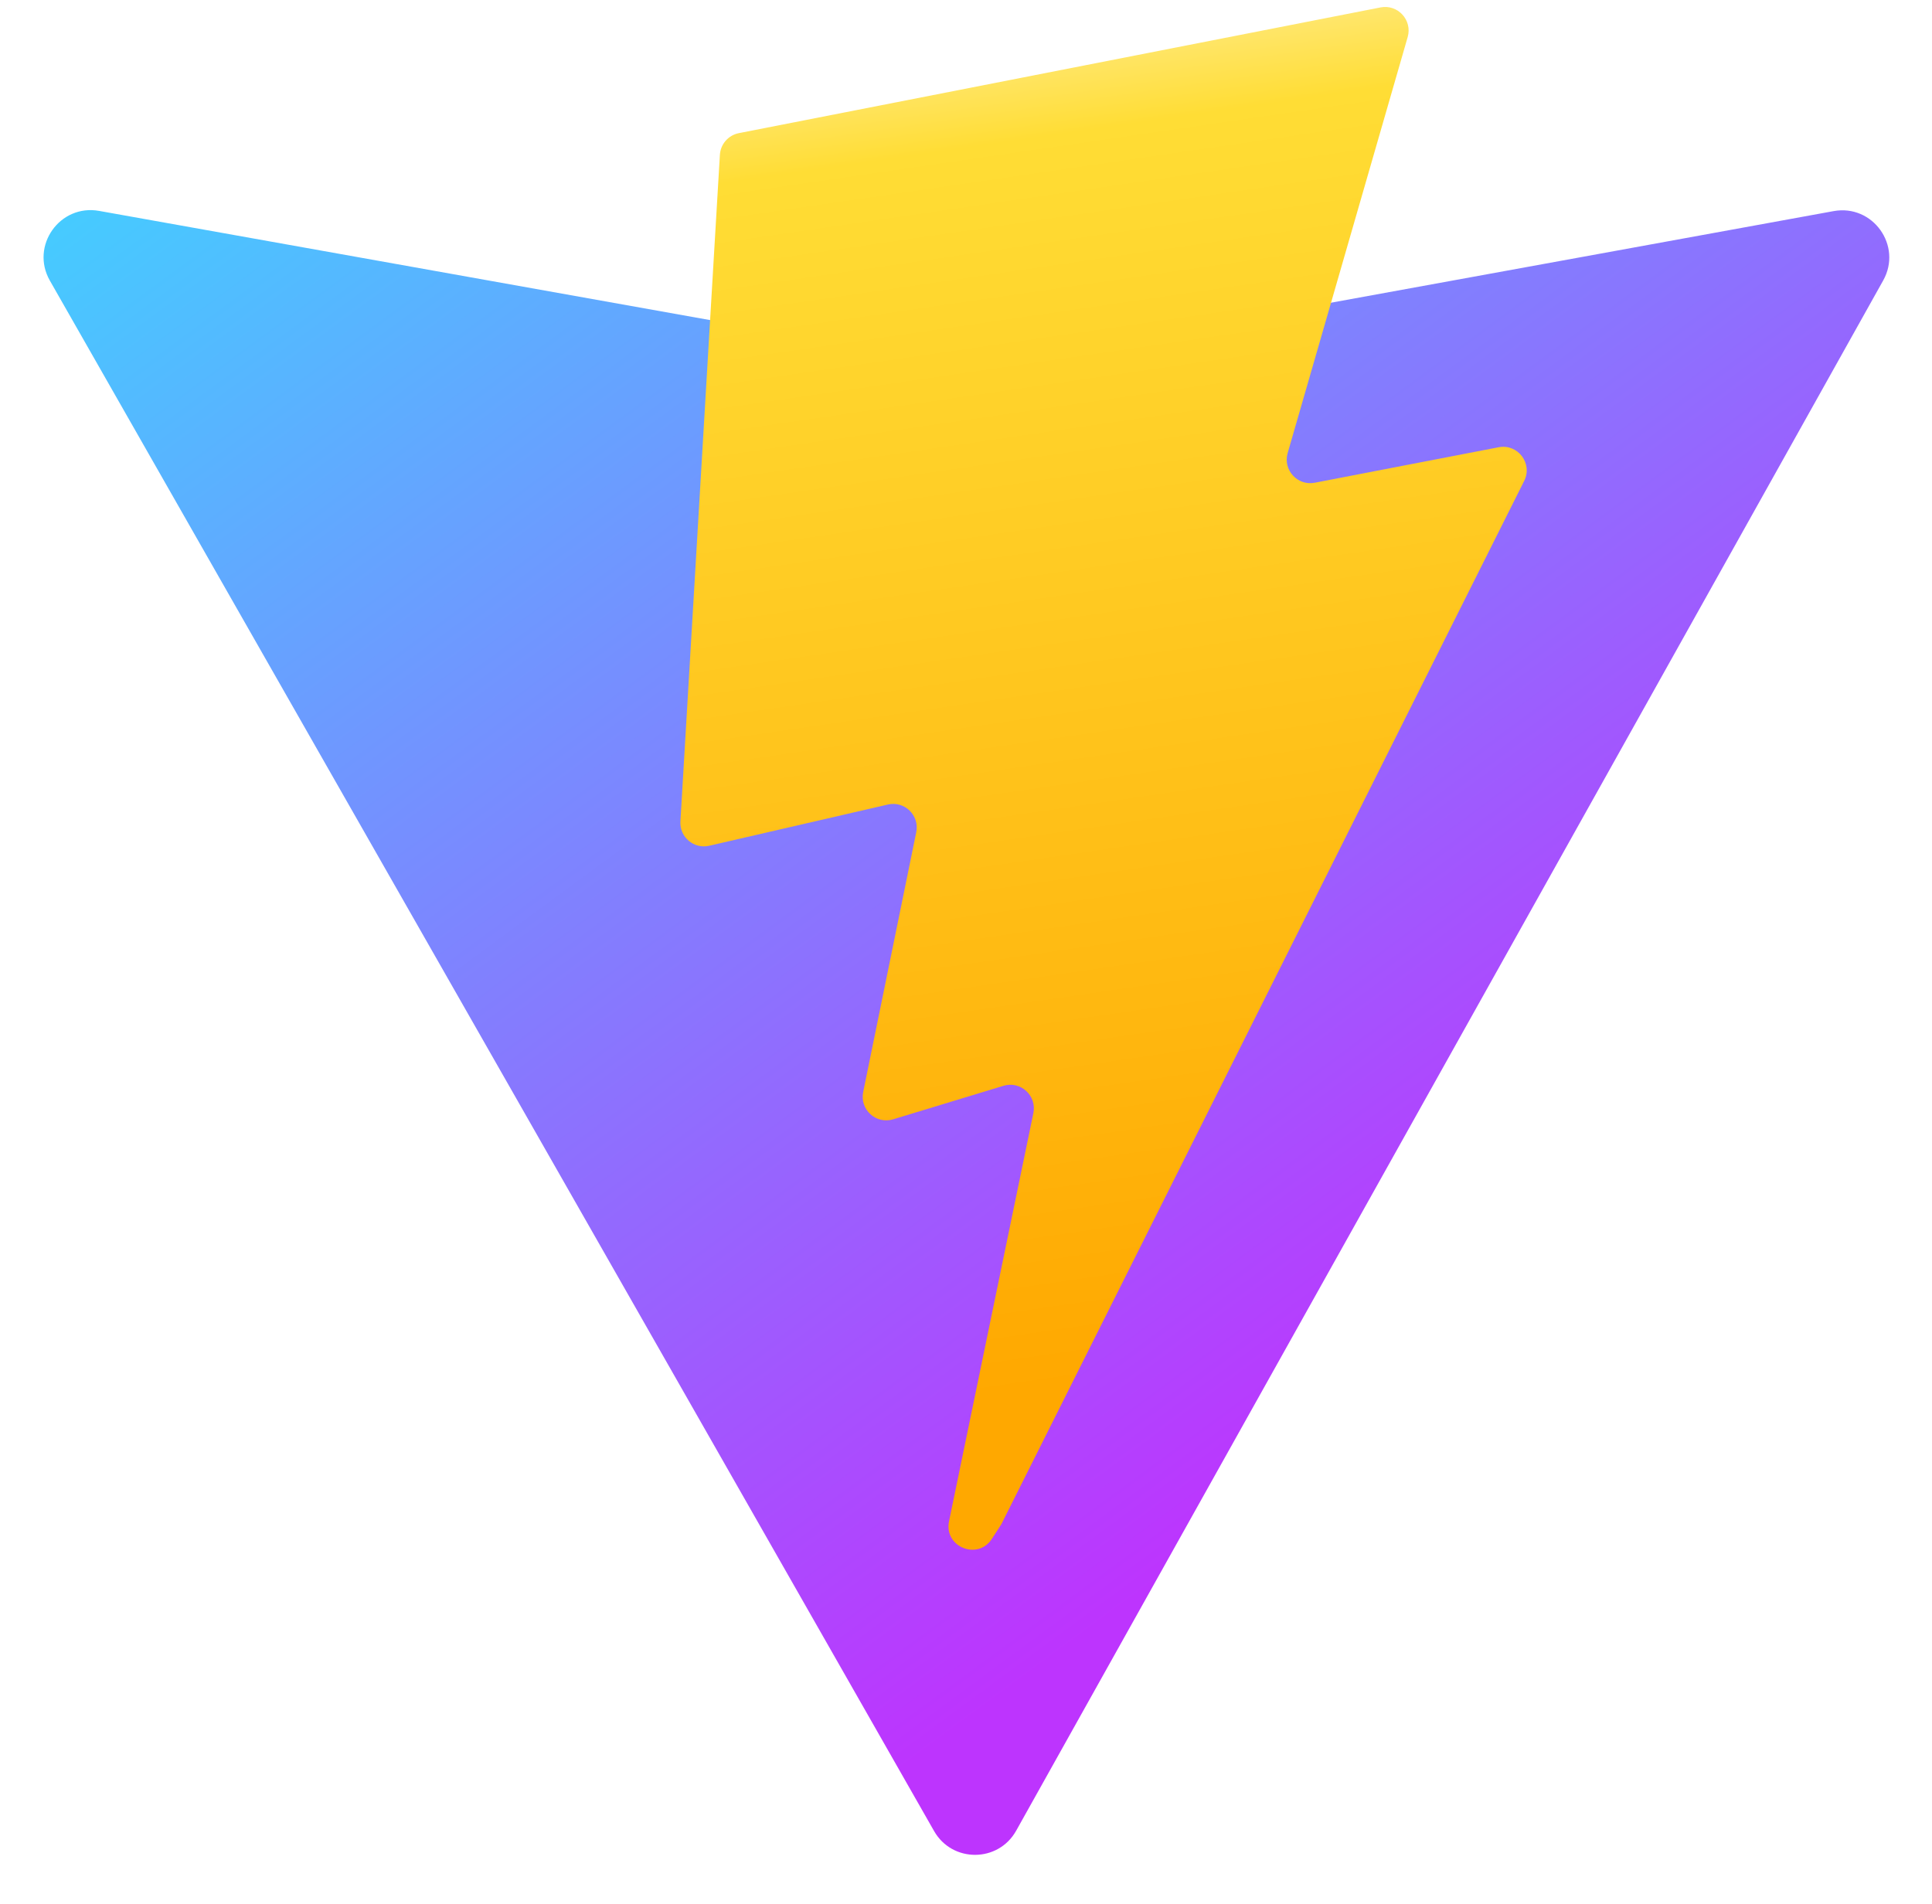
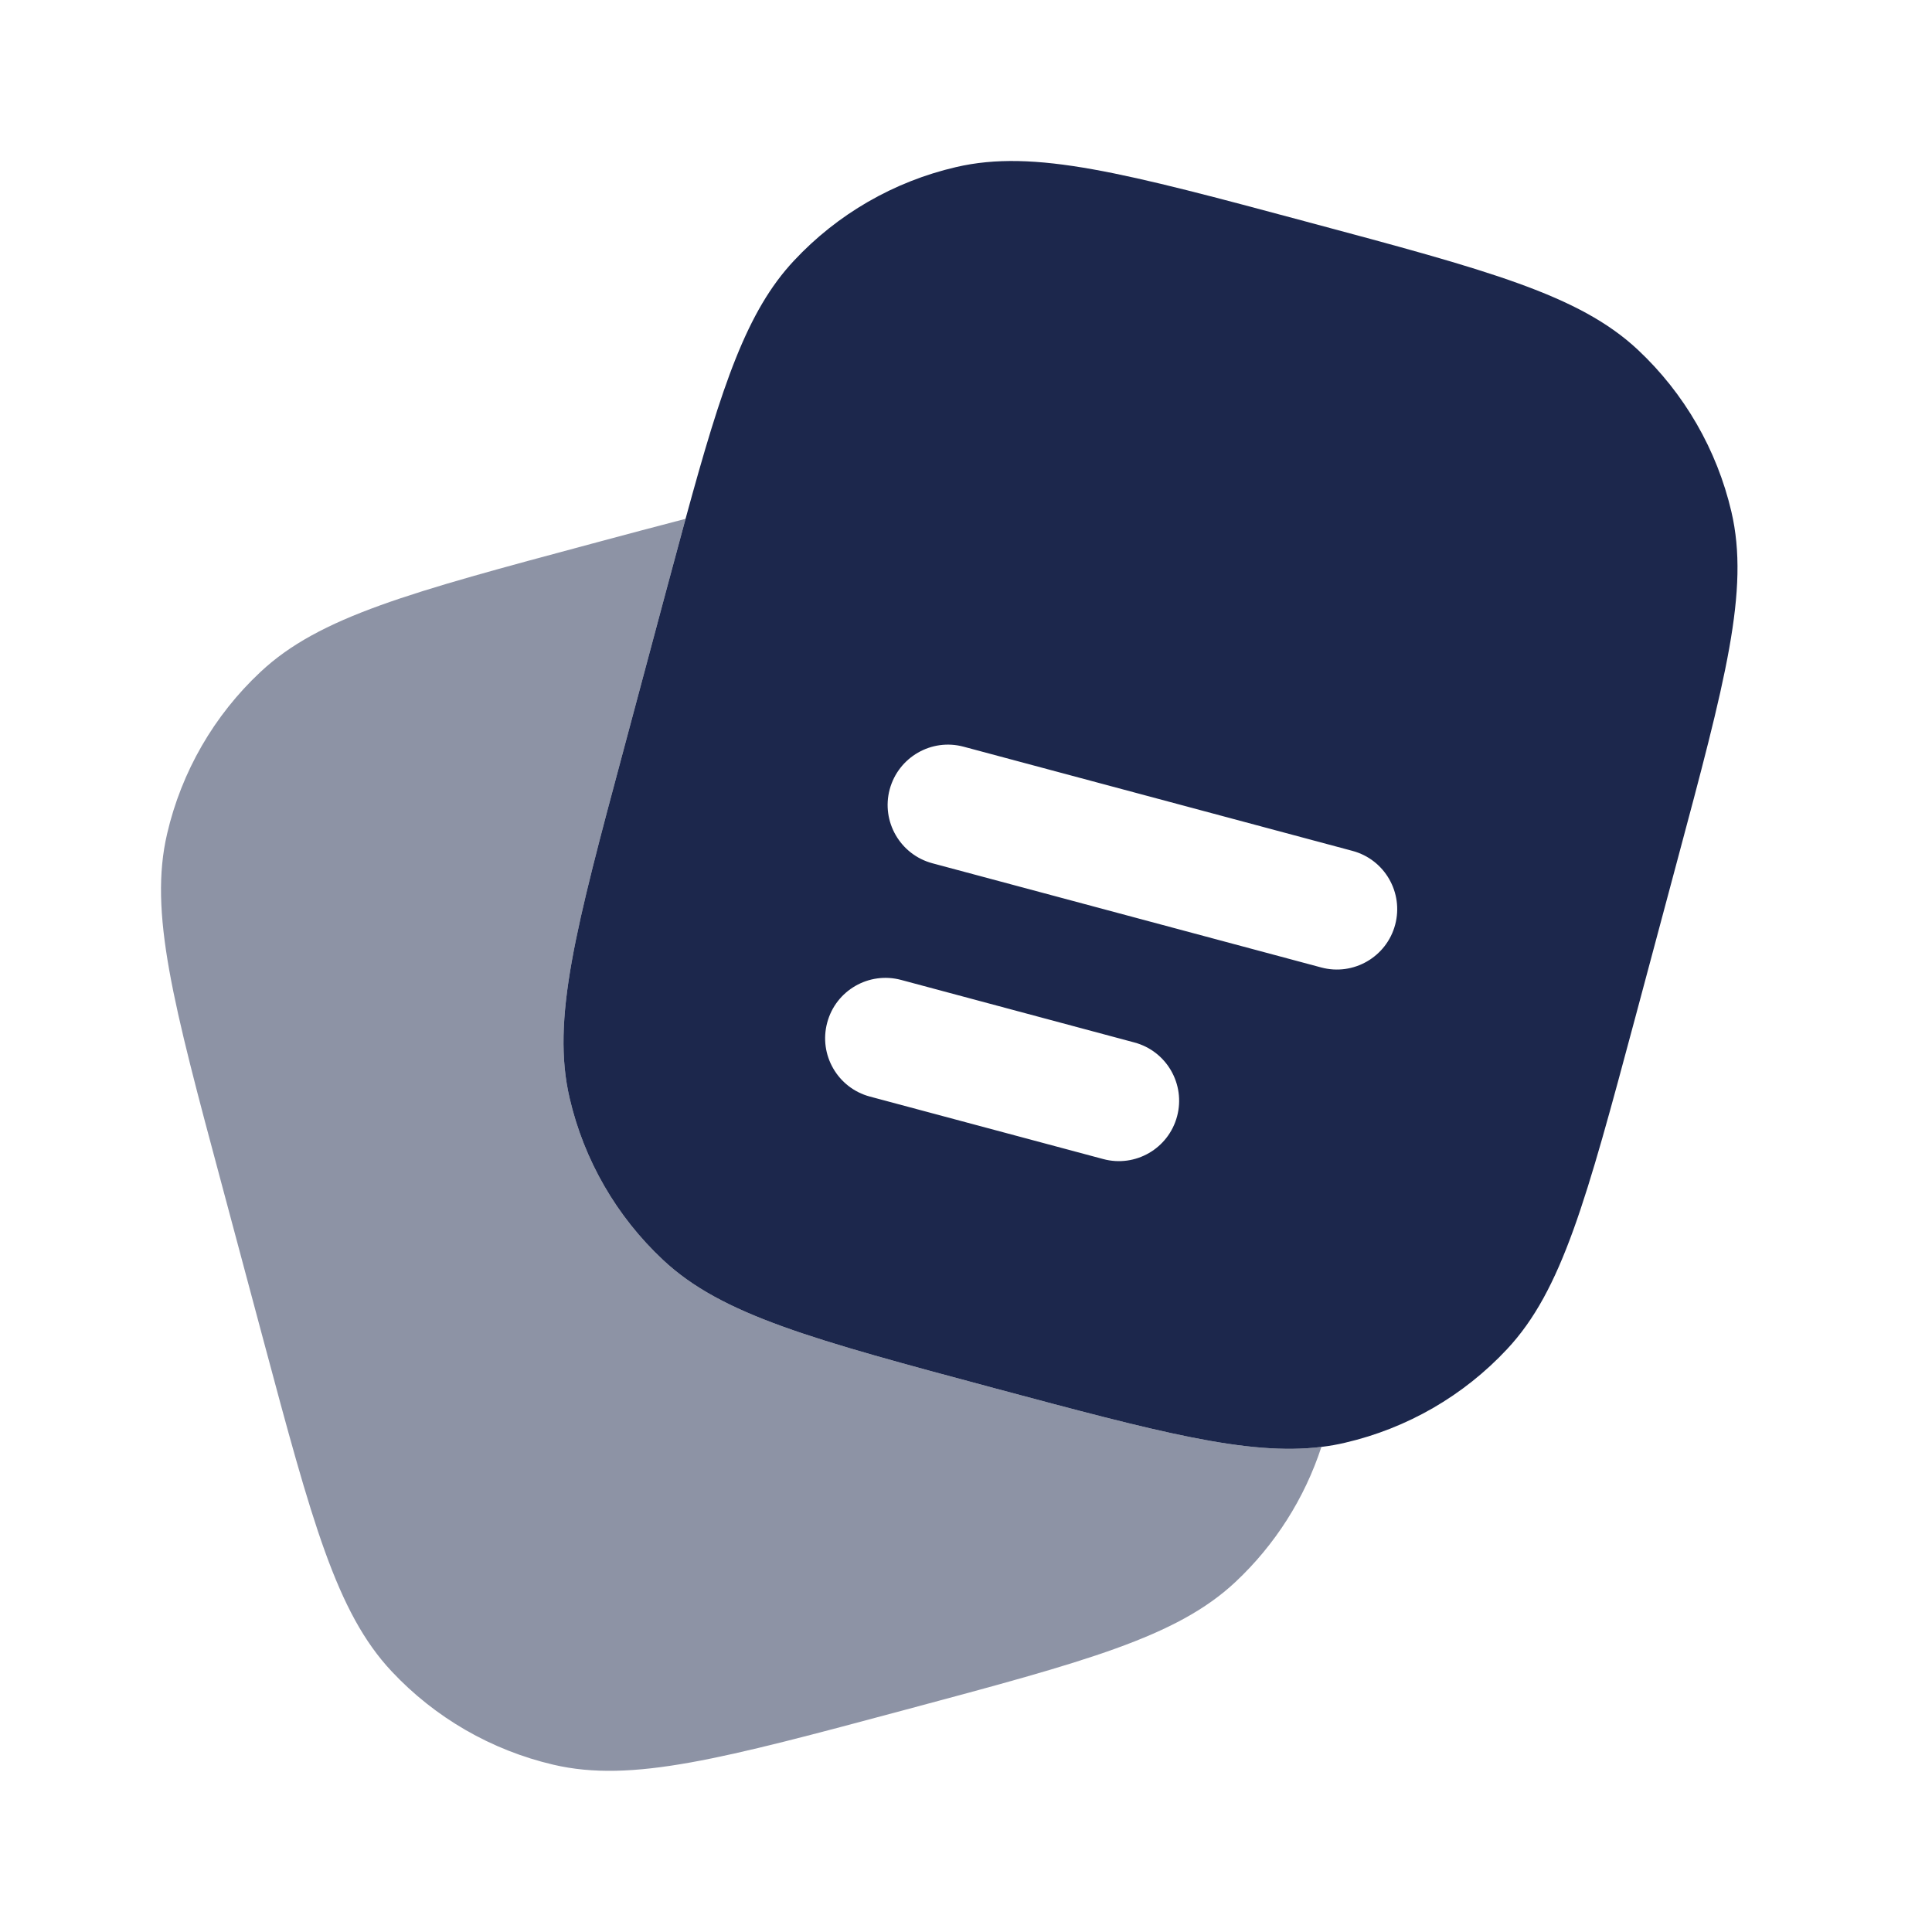
- <svg xmlns="http://www.w3.org/2000/svg" width="410" height="404" viewBox="0 0 410 404" fill="none">
-   <path d="M399.641 59.525L215.643 388.545C211.844 395.338 202.084 395.378 198.228 388.618L10.582 59.556C6.381 52.19 12.68 43.267 21.028 44.759L205.223 77.682C206.398 77.892 207.601 77.89 208.776 77.676L389.119 44.806C397.439 43.289 403.768 52.143 399.641 59.525Z" fill="url(#paint0_linear)" />
-   <path d="M292.965 1.574L156.801 28.255C154.563 28.694 152.906 30.59 152.771 32.866L144.395 174.33C144.198 177.662 147.258 180.248 150.51 179.498L188.42 170.749C191.967 169.931 195.172 173.055 194.443 176.622L183.18 231.775C182.422 235.487 185.907 238.661 189.532 237.56L212.947 230.446C216.577 229.344 220.065 232.527 219.297 236.242L201.398 322.875C200.278 328.294 207.486 331.249 210.492 326.603L212.5 323.5L323.454 102.072C325.312 98.365 322.108 94.137 318.036 94.923L279.014 102.454C275.347 103.161 272.227 99.746 273.262 96.158L298.731 7.867C299.767 4.273 296.636 0.855 292.965 1.574Z" fill="url(#paint1_linear)" />
-   <defs>
-     <linearGradient id="paint0_linear" x1="6" y1="33" x2="235" y2="344" gradientUnits="userSpaceOnUse">
-       <stop stop-color="#41D1FF" />
-       <stop offset="1" stop-color="#BD34FE" />
-     </linearGradient>
-     <linearGradient id="paint1_linear" x1="194.651" y1="8.818" x2="236.076" y2="292.989" gradientUnits="userSpaceOnUse">
-       <stop stop-color="#FFEA83" />
-       <stop offset="0.083" stop-color="#FFDD35" />
-       <stop offset="1" stop-color="#FFA800" />
-     </linearGradient>
-   </defs>
+ <svg xmlns="http://www.w3.org/2000/svg" width="800px" height="800px" viewBox="0 0 24 24" fill="none">
+   <path fill-rule="evenodd" clip-rule="evenodd" d="M20.829 10.715L20.312 12.647C19.707 14.902 19.405 16.03 18.72 16.761C18.18 17.339 17.48 17.743 16.709 17.922C16.613 17.945 16.515 17.962 16.415 17.974C15.5 18.087 14.383 17.788 12.351 17.244C10.096 16.639 8.968 16.337 8.237 15.652C7.659 15.111 7.255 14.412 7.076 13.641C6.848 12.665 7.15 11.538 7.755 9.283L8.272 7.351C8.359 7.027 8.44 6.725 8.516 6.446C8.971 4.78 9.277 3.863 9.864 3.237C10.404 2.659 11.104 2.255 11.875 2.076C12.85 1.848 13.978 2.15 16.233 2.755C18.488 3.359 19.616 3.661 20.347 4.346C20.924 4.887 21.328 5.587 21.508 6.357C21.736 7.333 21.433 8.46 20.829 10.715ZM11.052 9.806C11.16 9.406 11.571 9.168 11.971 9.276L16.801 10.57C17.201 10.677 17.438 11.088 17.331 11.488C17.224 11.888 16.812 12.126 16.412 12.018L11.583 10.724C11.183 10.617 10.945 10.206 11.052 9.806ZM10.276 12.703C10.383 12.303 10.794 12.066 11.194 12.173L14.092 12.95C14.492 13.057 14.729 13.468 14.622 13.868C14.515 14.268 14.104 14.506 13.704 14.398L10.806 13.622C10.406 13.515 10.168 13.103 10.276 12.703Z" fill="#1C274C" />
+   <path opacity="0.5" d="M16.415 17.974C16.206 18.613 15.84 19.19 15.347 19.652C14.616 20.337 13.488 20.639 11.233 21.243C8.978 21.847 7.85 22.15 6.875 21.922C6.104 21.742 5.404 21.338 4.864 20.761C4.179 20.03 3.876 18.902 3.272 16.647L2.755 14.715C2.15 12.46 1.848 11.332 2.076 10.357C2.255 9.586 2.659 8.886 3.237 8.346C3.968 7.661 5.096 7.359 7.351 6.754C7.777 6.64 8.164 6.536 8.516 6.445C8.516 6.445 8.516 6.445 8.516 6.445C8.44 6.725 8.359 7.027 8.272 7.351L7.755 9.283C7.15 11.538 6.848 12.665 7.076 13.641C7.255 14.412 7.659 15.111 8.237 15.652C8.968 16.337 10.096 16.639 12.351 17.244C14.383 17.788 15.5 18.087 16.415 17.974Z" fill="#1C274C" />
</svg>
